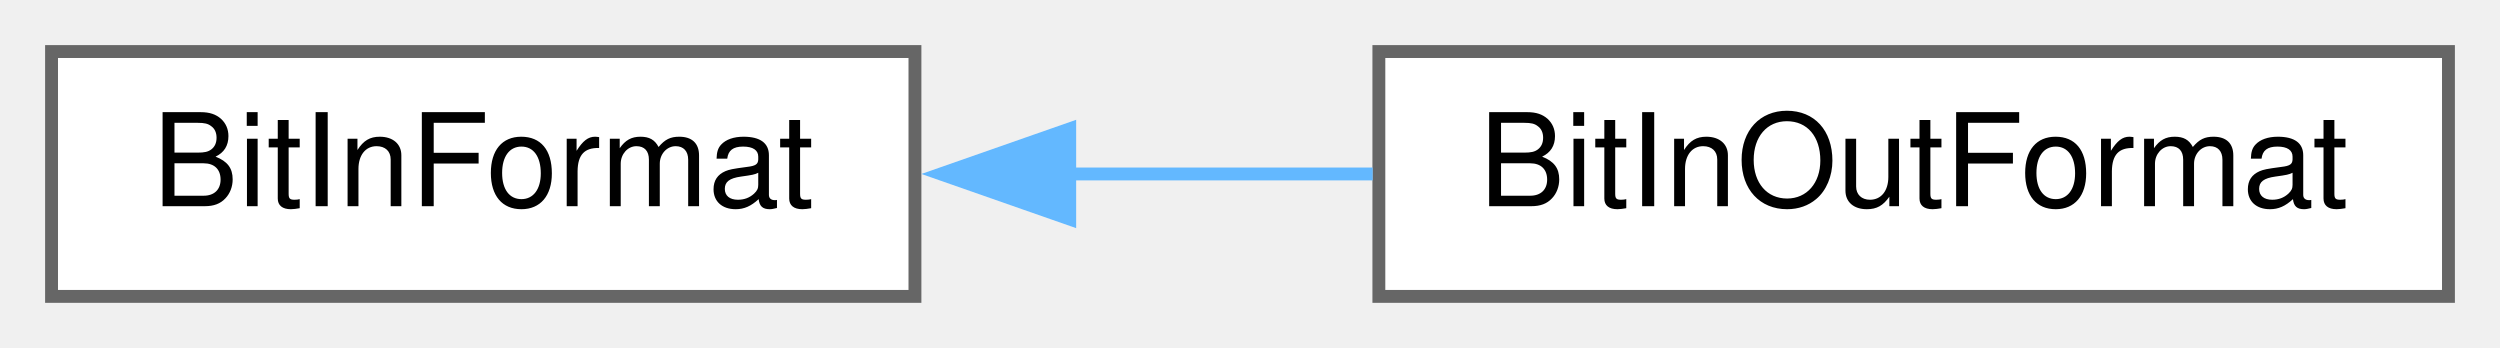
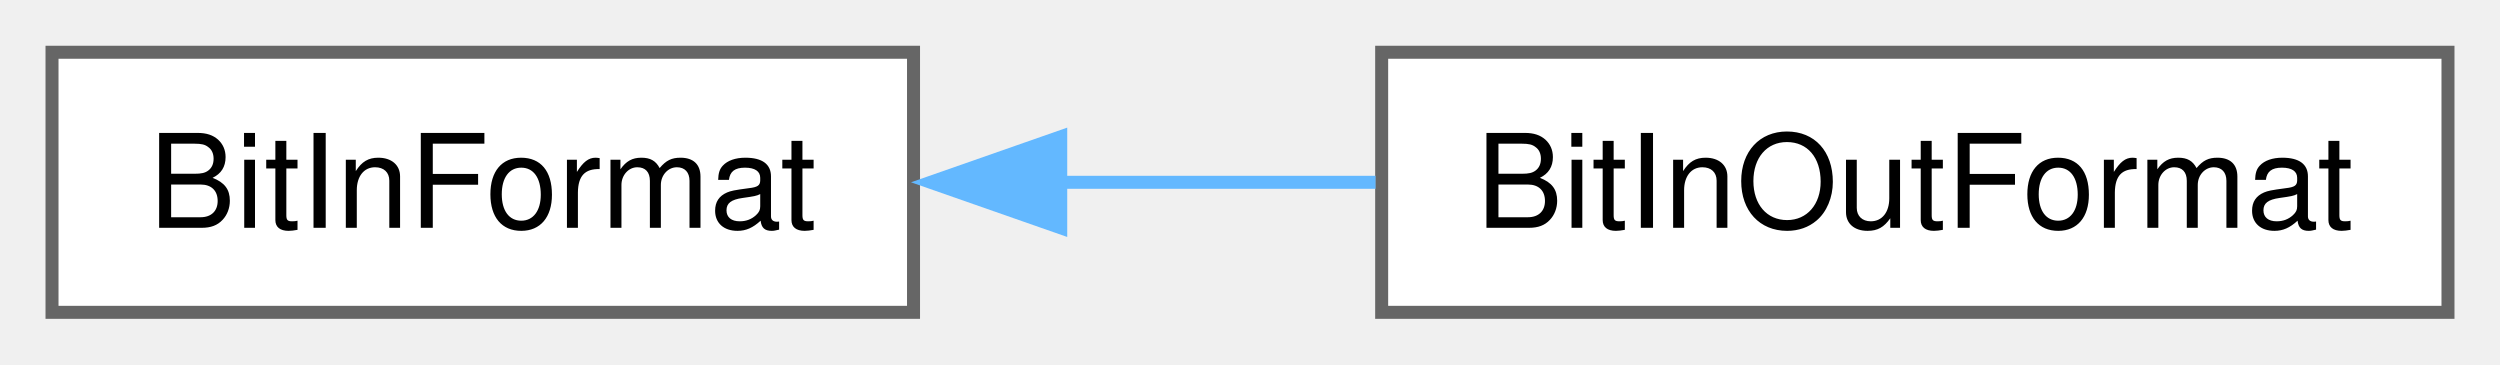
- <svg xmlns="http://www.w3.org/2000/svg" xmlns:xlink="http://www.w3.org/1999/xlink" width="194pt" height="27pt" viewBox="0.00 0.00 194.00 27.00">
-   <g id="graph0" class="graph" transform="scale(1 1) rotate(0) translate(4 23)">
-     <g id="node1" class="node">
-       <g id="a_node1">
+ <svg xmlns="http://www.w3.org/2000/svg" xmlns:xlink="http://www.w3.org/1999/xlink" width="192pt" height="28pt" viewBox="0.00 0.00 192.25 28.00">
+   <g id="graph0" class="graph" transform="scale(1 1) rotate(0) translate(4 24)">
+     <g id="Node000000" class="node">
+       <g id="a_Node000000">
        <a xlink:href="classbit7z_1_1_bit_in_format.html" target="_top" xlink:title="The BitInFormat class specifies an extractable archive format.">
-           <polygon fill="white" stroke="#666666" points="67,-19 0,-19 0,0 67,0 67,-19" />
-           <text text-anchor="middle" x="33.5" y="-7" font-family="Helvetica,sans-Serif" font-size="10.00">BitInFormat</text>
+           <polygon fill="white" stroke="#666666" points="66.25,-20 0,-20 0,0 66.25,0 66.25,-20" />
+           <text text-anchor="middle" x="33.12" y="-6.5" font-family="Helvetica,sans-Serif" font-size="10.00">BitInFormat</text>
        </a>
      </g>
    </g>
-     <g id="node2" class="node">
-       <g id="a_node2">
+     <g id="Node000001" class="node">
+       <g id="a_Node000001">
        <a xlink:href="classbit7z_1_1_bit_in_out_format.html" target="_top" xlink:title="The BitInOutFormat class specifies a format available for creating new archives and extract old ones.">
-           <polygon fill="white" stroke="#666666" points="186,-19 103,-19 103,0 186,0 186,-19" />
-           <text text-anchor="middle" x="144.5" y="-7" font-family="Helvetica,sans-Serif" font-size="10.00">BitInOutFormat</text>
+           <polygon fill="white" stroke="#666666" points="184.25,-20 102.25,-20 102.25,0 184.25,0 184.25,-20" />
+           <text text-anchor="middle" x="143.25" y="-6.5" font-family="Helvetica,sans-Serif" font-size="10.00">BitInOutFormat</text>
        </a>
      </g>
    </g>
-     <g id="edge1" class="edge">
-       <path fill="none" stroke="#63b8ff" d="M79,-9.5C86.78,-9.5 94.84,-9.5 102.52,-9.5" />
-       <polygon fill="#63b8ff" stroke="#63b8ff" points="79.01,-6 69.01,-9.5 79.01,-13 79.01,-6" />
+     <g id="edge15_Node000000_Node000001" class="edge">
+       <g id="a_edge15_Node000000_Node000001">
+         <a xlink:title=" ">
+           <path fill="none" stroke="#63b8ff" d="M77.3,-10C85.38,-10 93.79,-10 101.78,-10" />
+           <polygon fill="#63b8ff" stroke="#63b8ff" points="77.57,-6.5 67.57,-10 77.57,-13.5 77.57,-6.5" />
+         </a>
+       </g>
    </g>
  </g>
</svg>
